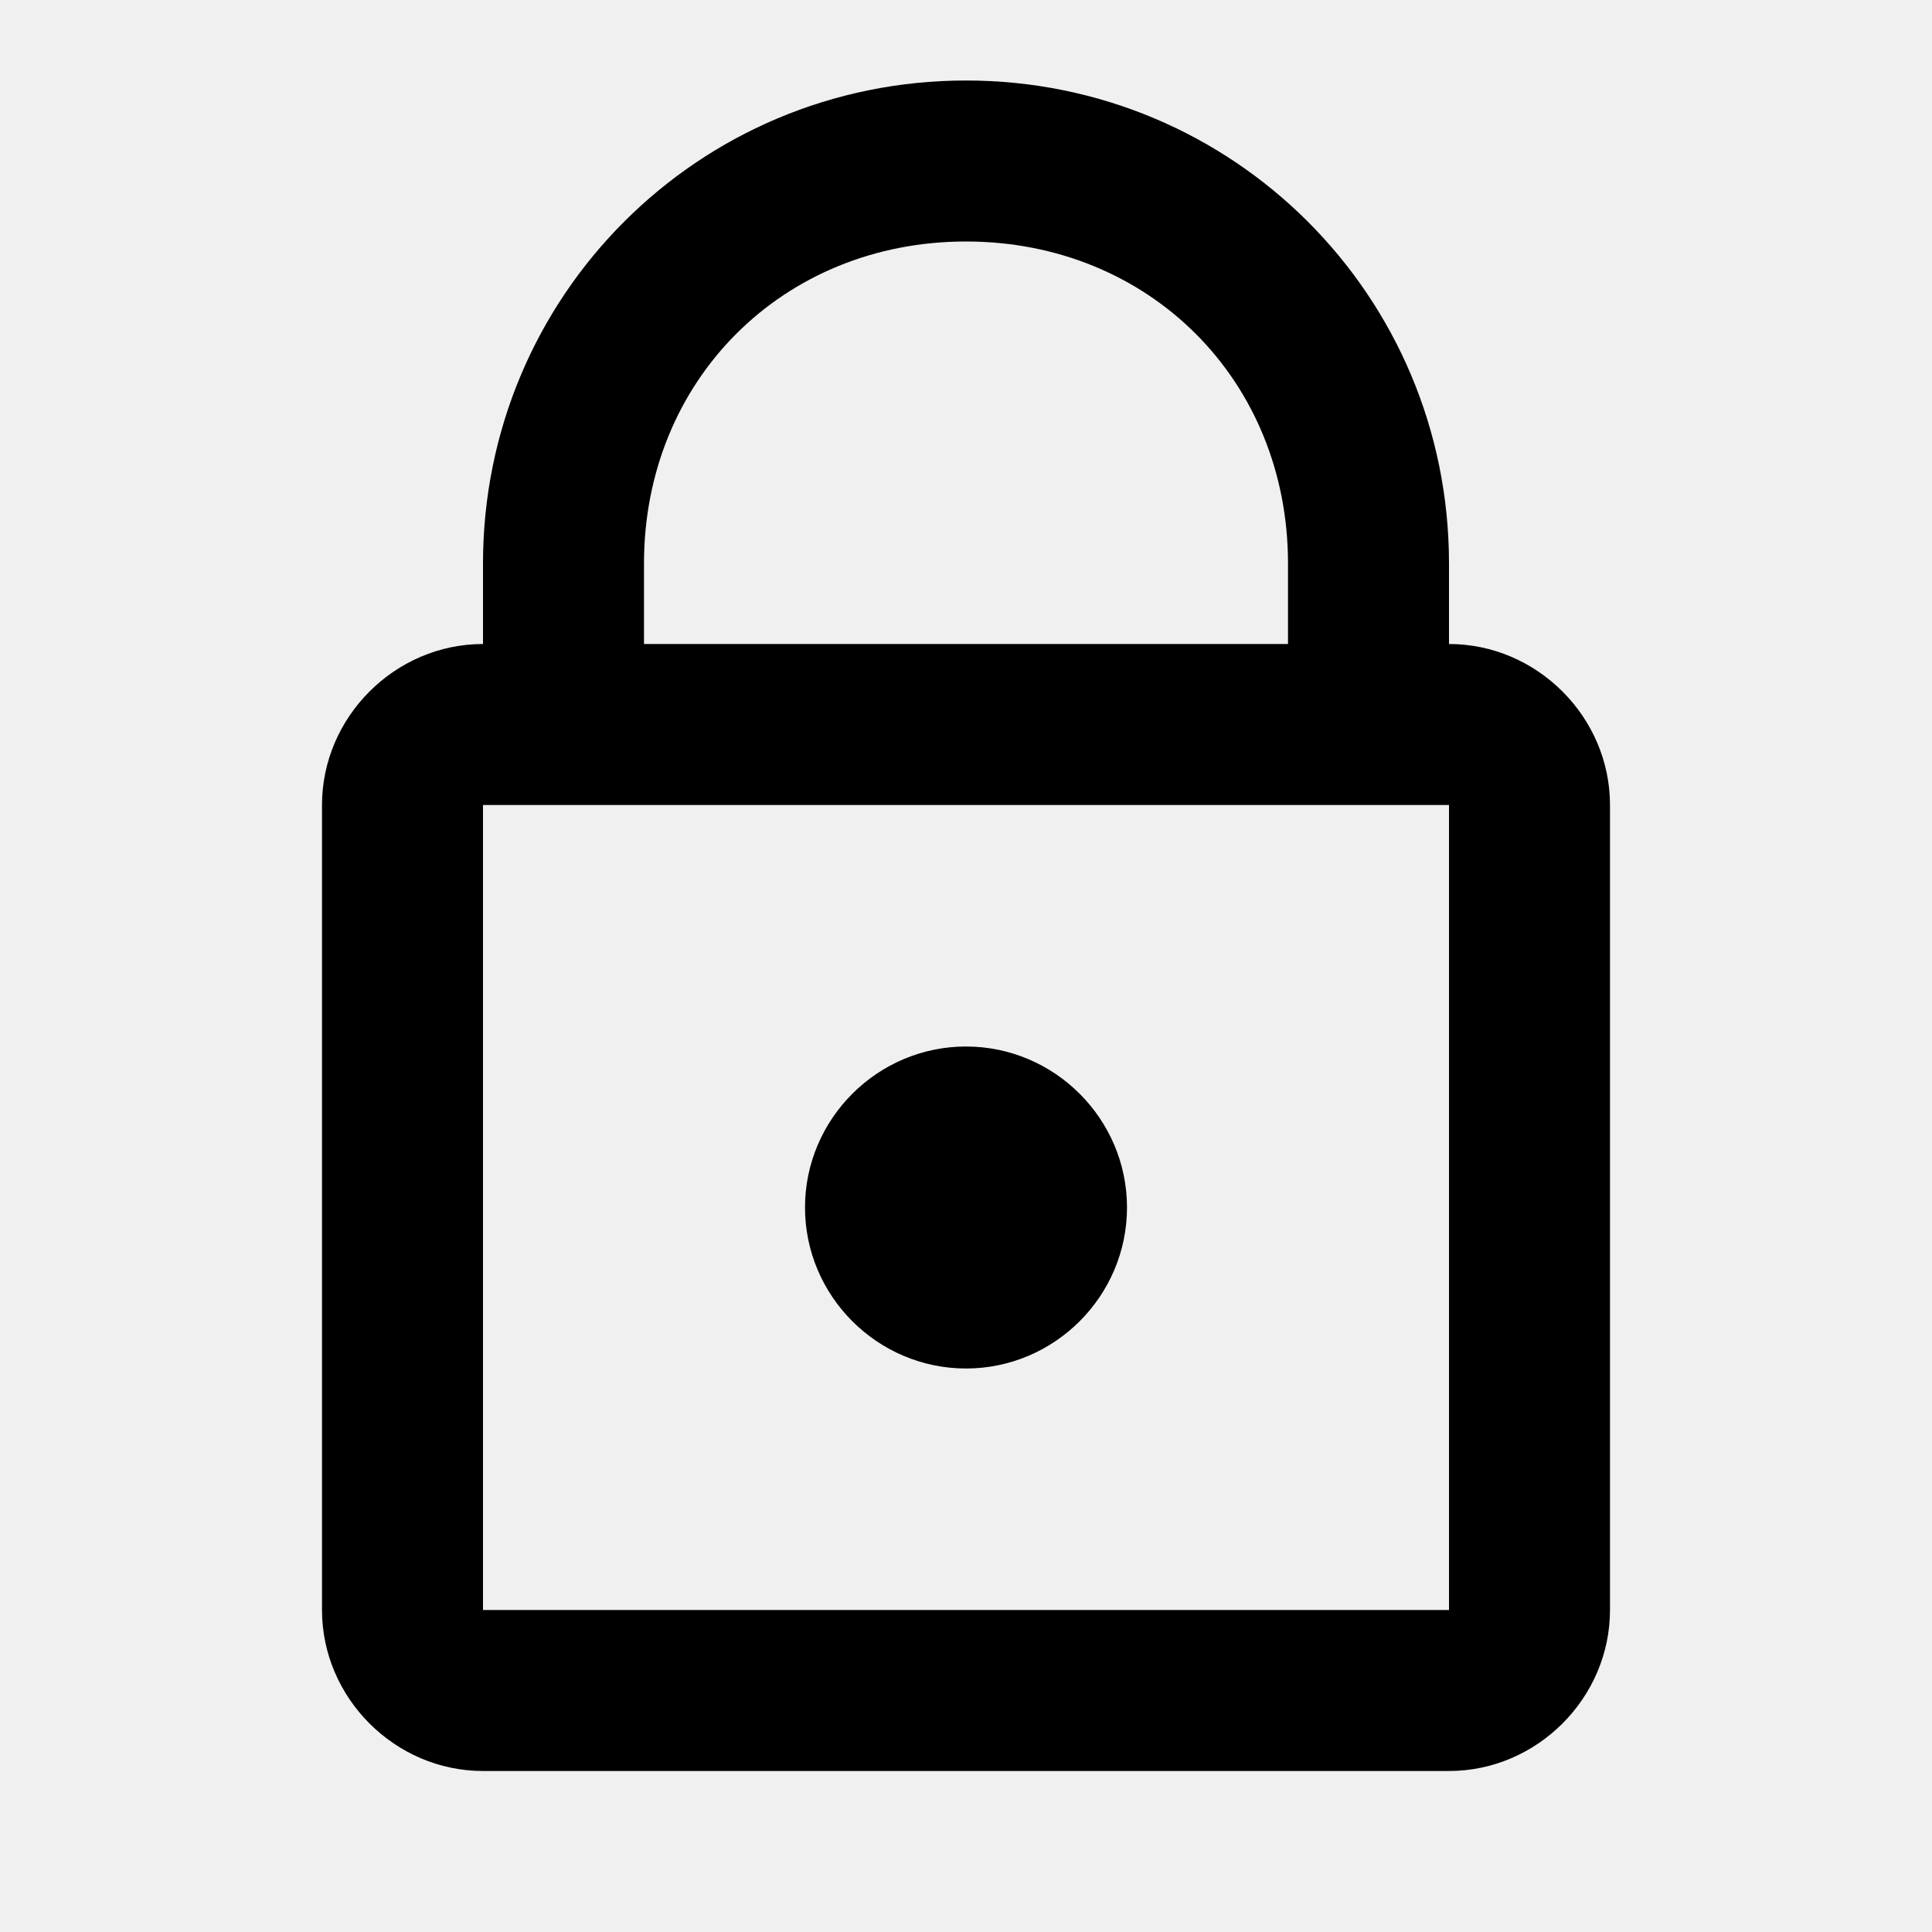
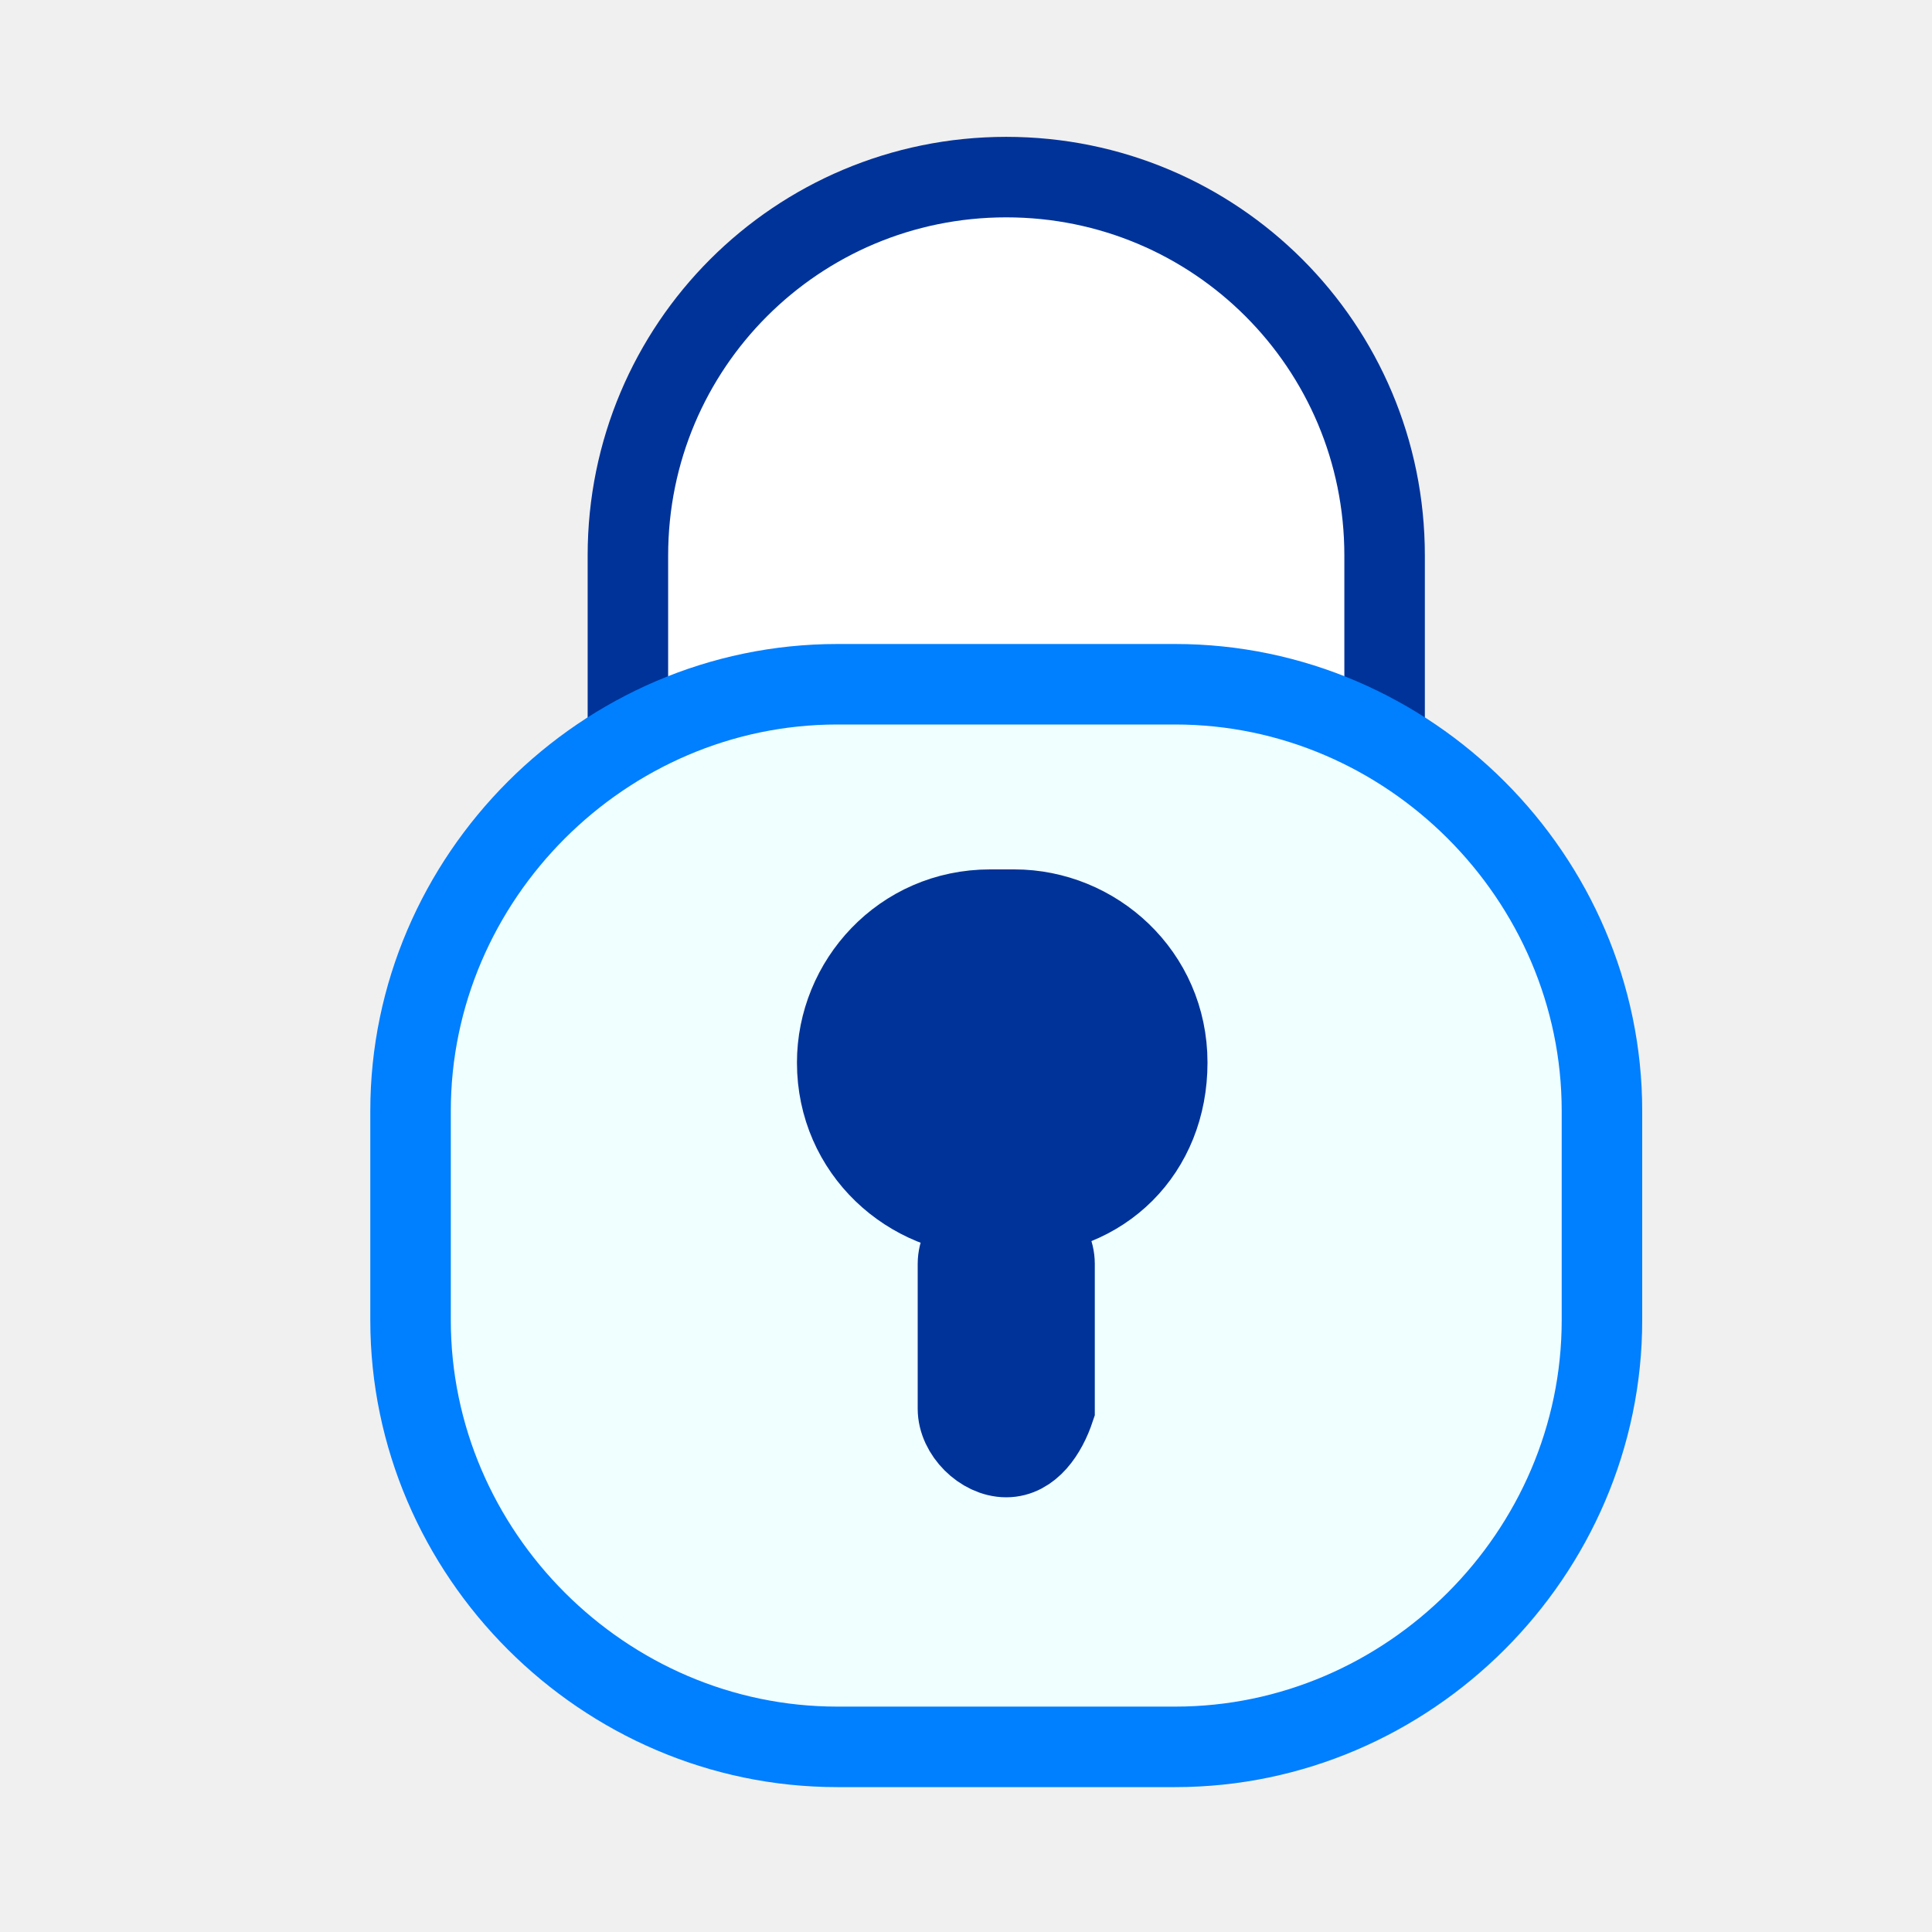
- <svg xmlns="http://www.w3.org/2000/svg" fill="#000000" preserveAspectRatio="none" version="1.1" viewBox="0 0 24 24">
-   <path d="m12 1c-3.324 0-6 2.676-6 6v1c-1.093 0-2 0.907-2 2v10c0 1.093 0.907 2 2 2h12c1.093 0 2-0.907 2-2v-10c0-1.093-0.907-2-2-2v-1c0-3.324-2.676-6-6-6zm0 2c2.276 0 4 1.724 4 4v1h-8v-1c0-2.276 1.724-4 4-4zm-6 7h12v10h-12v-10zm6 3c-1.1 0-2 0.9-2 2s0.9 2 2 2 2-0.9 2-2-0.9-2-2-2z" />
+ <svg xmlns="http://www.w3.org/2000/svg" version="1.1" id="Layer_1" x="0px" y="0px" viewBox="0 0 24 24" style="enable-background:new 0 0 24 24;" xml:space="preserve">
+   <style type="text/css">
+ 	.st0{fill:#FFFFFF;stroke:#003399;stroke-miterlimit:10;}
+ 	.st1{fill:#F0FFFF;stroke:#007FFF;stroke-miterlimit:10;}
+ 	.st2{fill:#003399;stroke:#003399;stroke-miterlimit:10;}
+ </style>
+   <path class="st0" d="M12.5,14.4L12.5,14.4c-2.6,0-4.7-2.1-4.7-4.7V6.9c0-2.6,2.1-4.7,4.7-4.7h0c2.6,0,4.7,2.1,4.7,4.7v2.8  C17.2,12.3,15.1,14.4,12.5,14.4z" />
+   <path class="st1" d="M14.6,21.7h-4.2c-2.9,0-5.3-2.4-5.3-5.3v-2.6c0-2.9,2.4-5.3,5.3-5.3h4.2c2.9,0,5.3,2.4,5.3,5.3v2.6  C19.9,19.3,17.5,21.7,14.6,21.7z" />
+   <path class="st2" d="M12.6,15.1h-0.3c-1,0-1.9-0.8-1.9-1.9v0c0-1,0.8-1.9,1.9-1.9h0.3c1,0,1.9,0.8,1.9,1.9v0  C14.5,14.3,13.7,15.1,12.6,15.1z" />
+   <path class="st2" d="M12.5,18.1L12.5,18.1c-0.3,0-0.6-0.3-0.6-0.6v-1.8c0-0.3,0.3-0.6,0.6-0.6h0c0.3,0,0.6,0.3,0.6,0.6v1.8  C13,17.8,12.8,18.1,12.5,18.1z" />
</svg>
